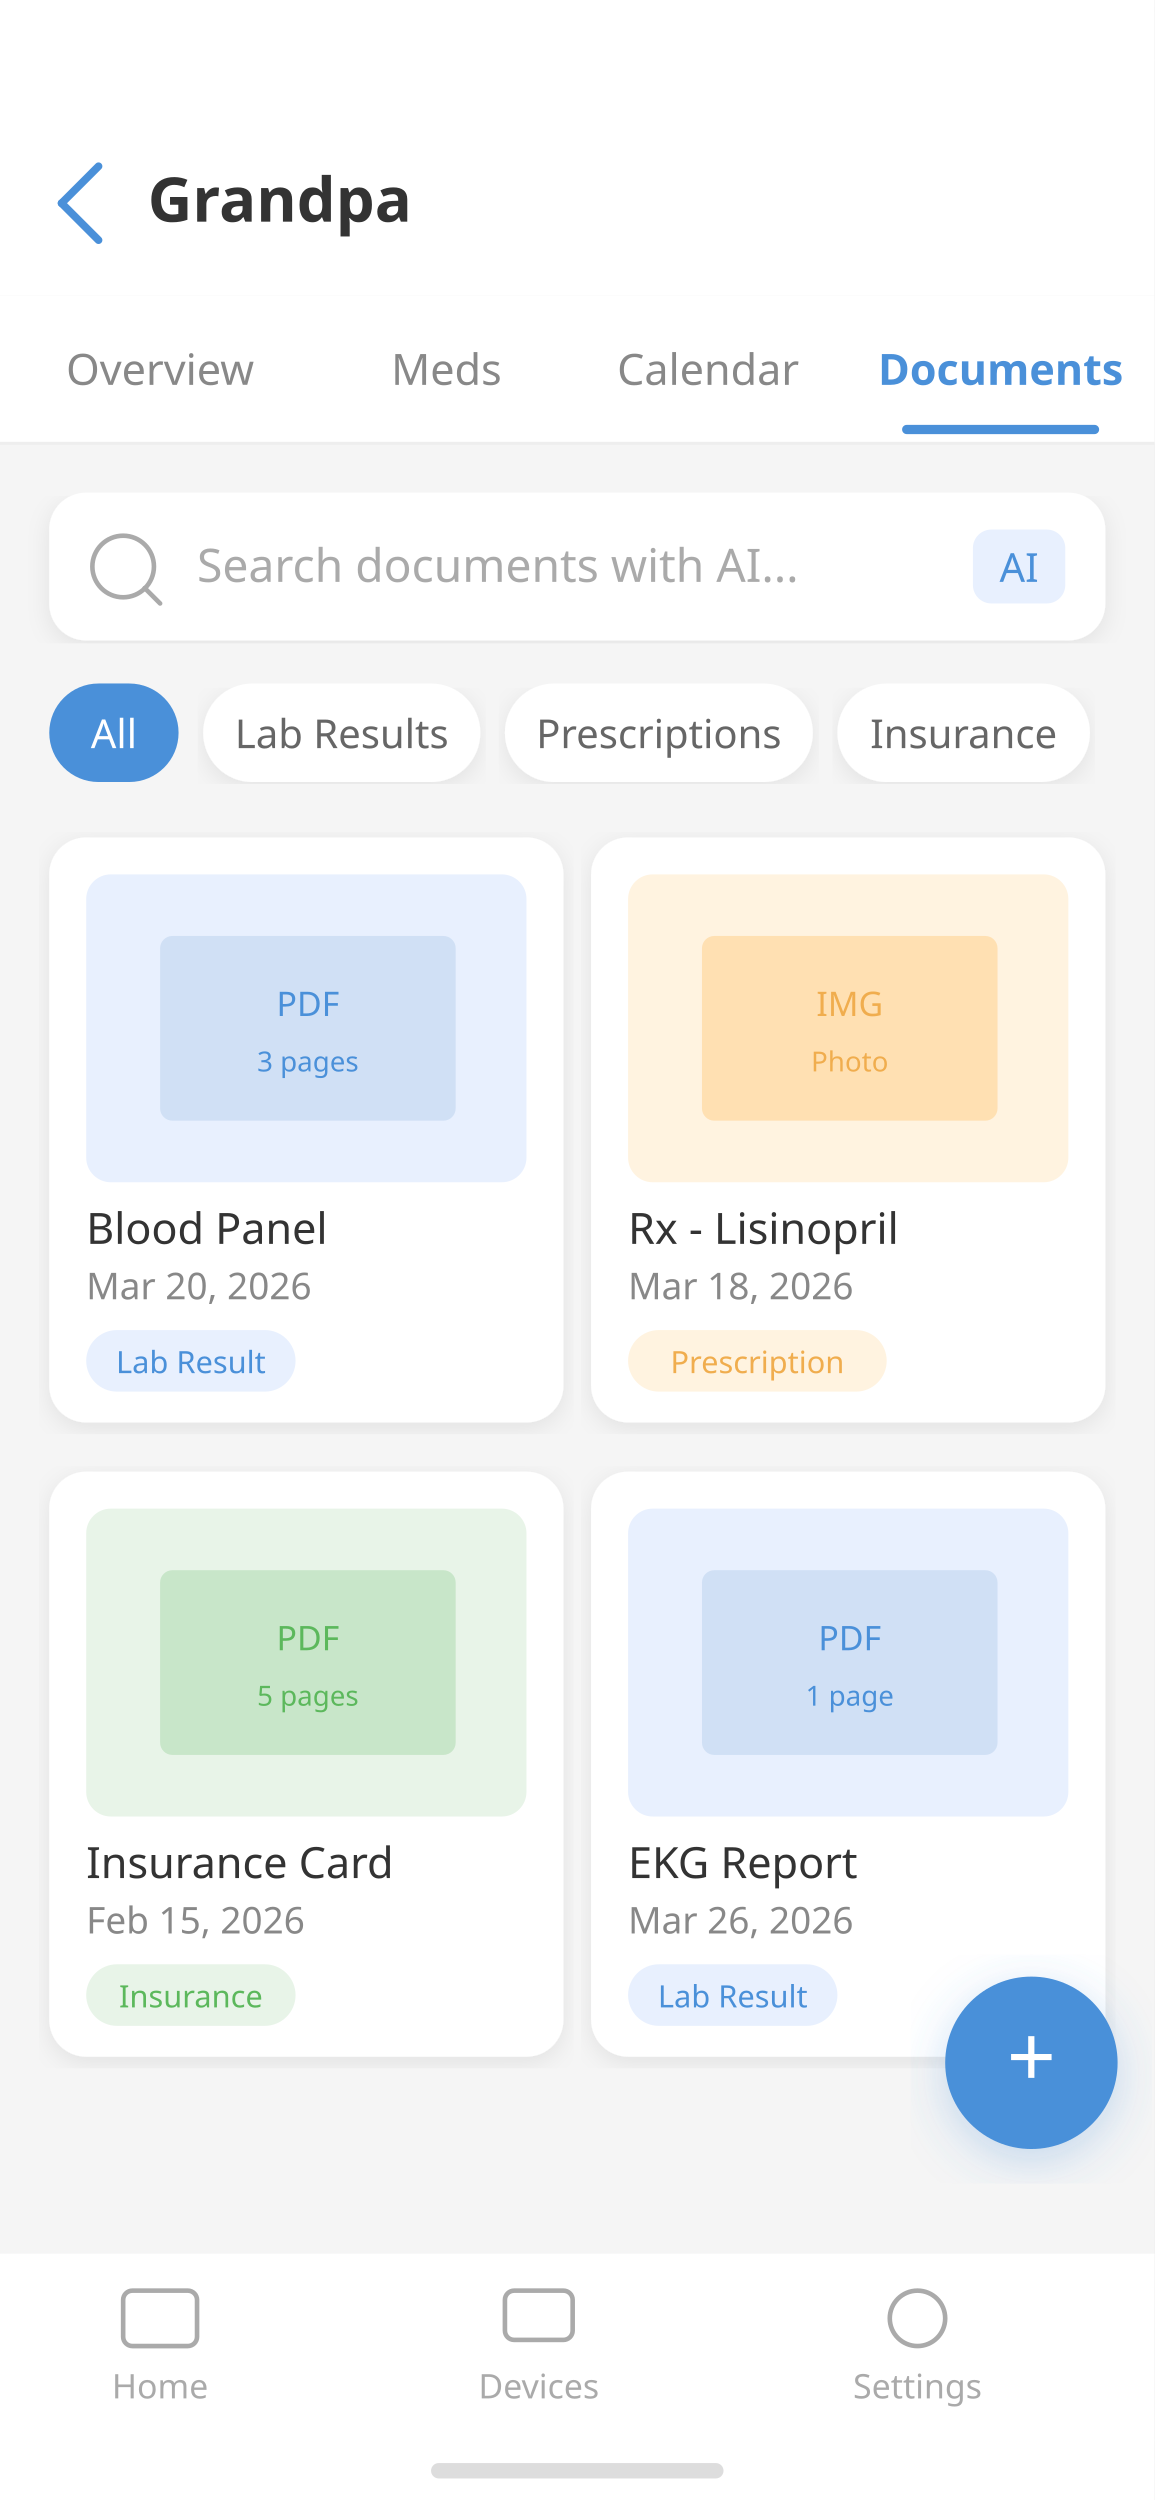
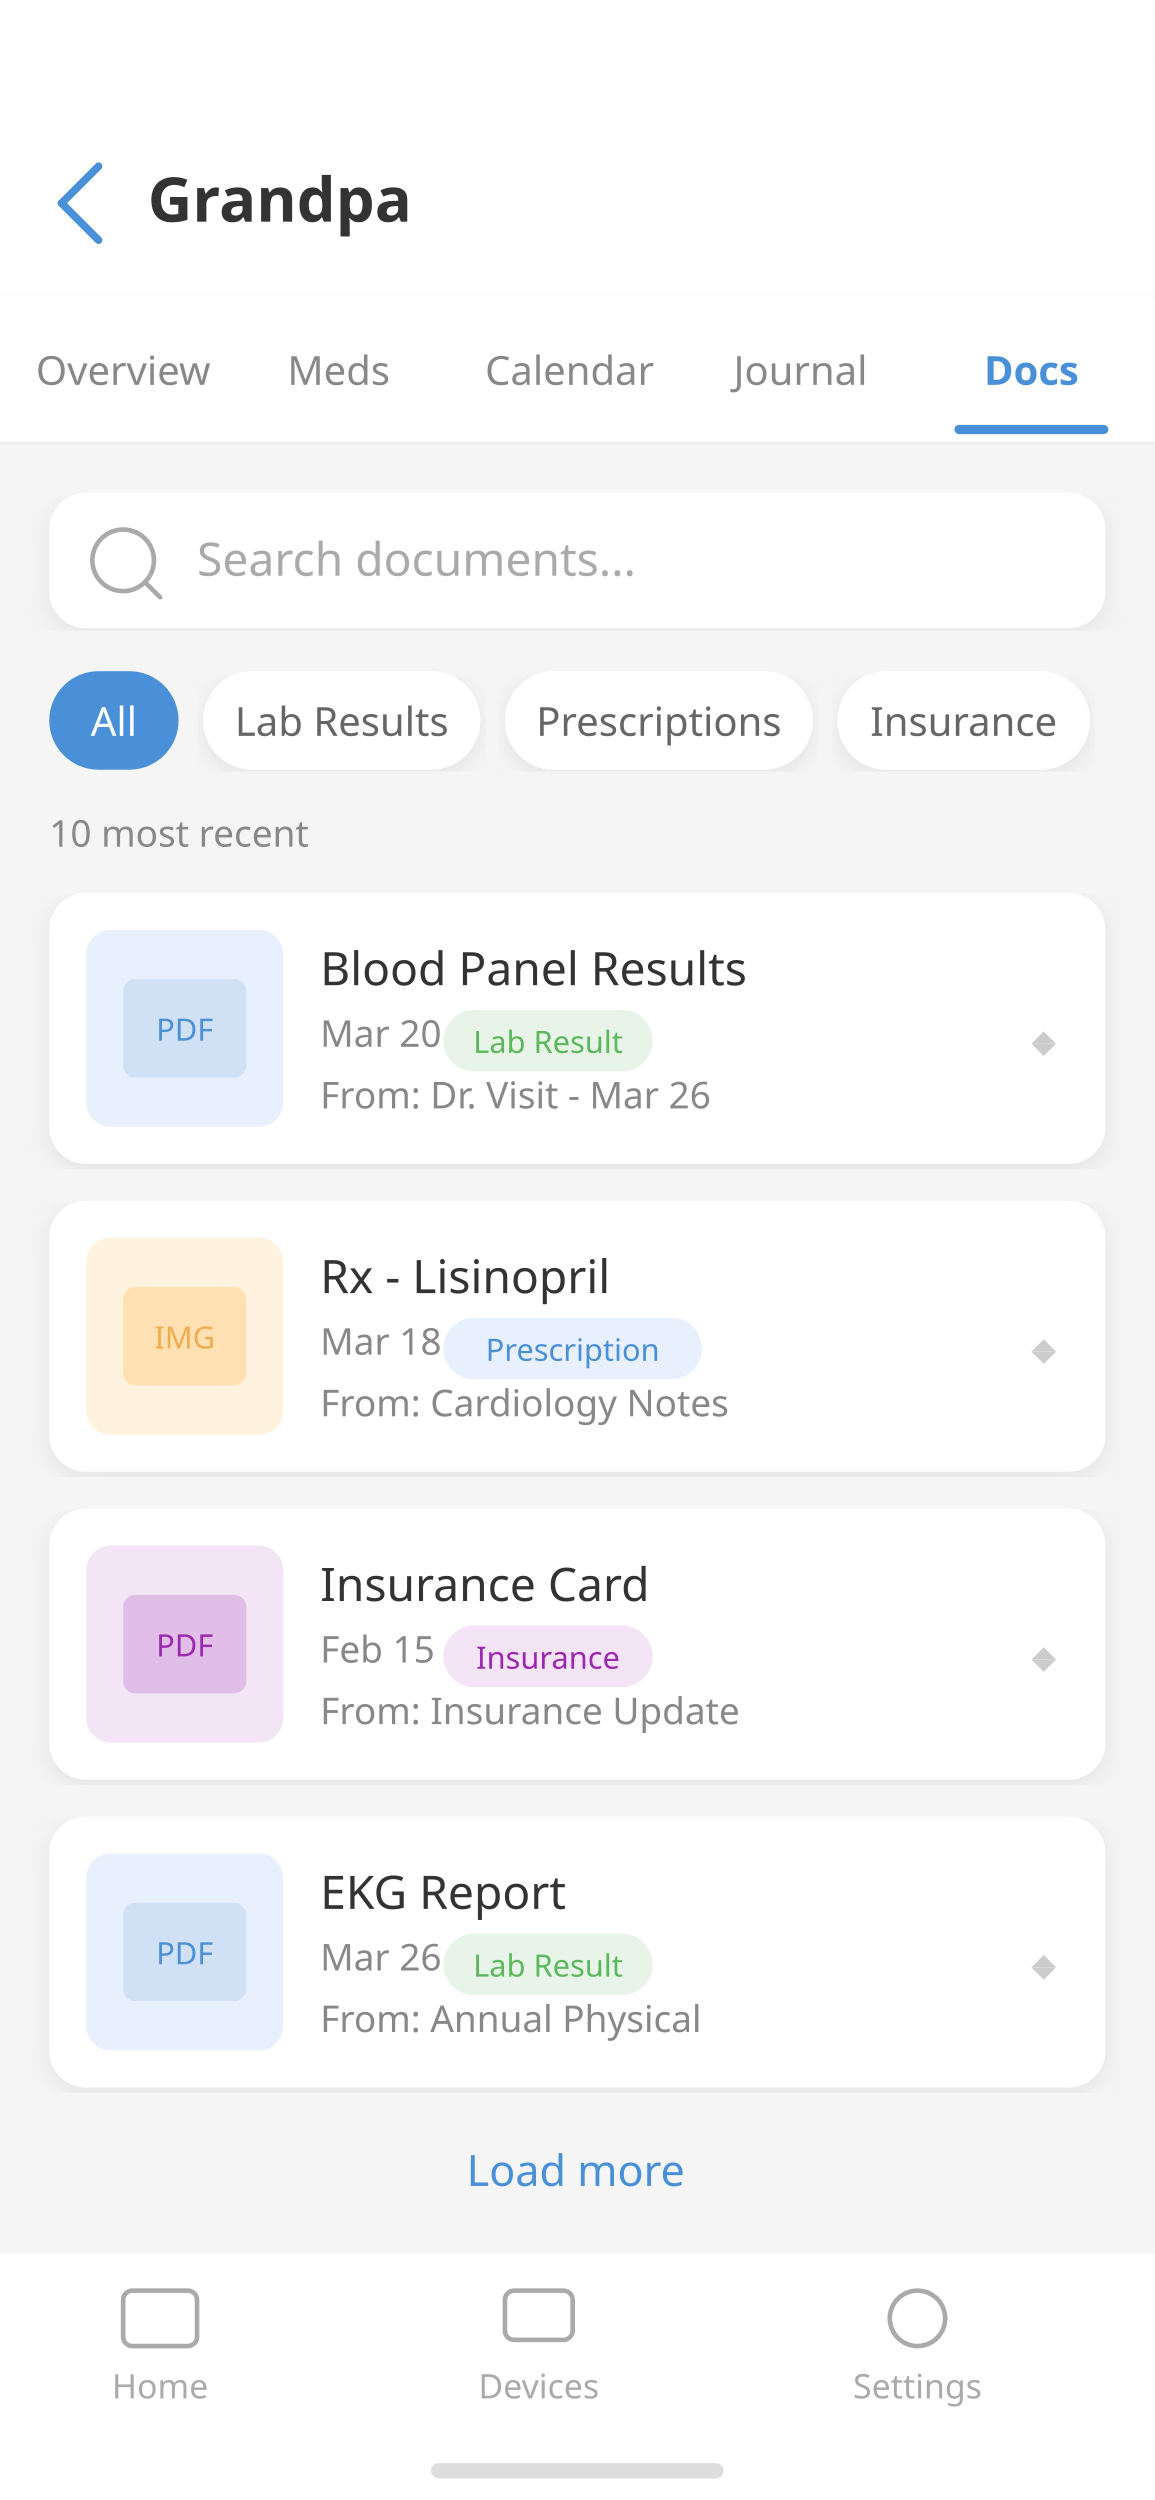
<svg xmlns="http://www.w3.org/2000/svg" viewBox="0 0 375 812" width="375" height="812">
  <defs>
    <filter id="shadow" x="-2%" y="-2%" width="104%" height="104%">
      <feDropShadow dx="0" dy="2" stdDeviation="4" flood-color="#000" flood-opacity="0.08" />
-     </filter>
-     <filter id="fabShadow" x="-20%" y="-20%" width="140%" height="140%">
-       <feDropShadow dx="0" dy="4" stdDeviation="8" flood-color="#4A90D9" flood-opacity="0.3" />
    </filter>
  </defs>
  <rect width="375" height="812" fill="#F5F5F5" rx="20" />
  <rect width="375" height="96" fill="#FFFFFF" filter="url(#shadow)" />
  <polyline points="20,66 32,54" fill="none" stroke="#4A90D9" stroke-width="2.5" stroke-linecap="round" />
  <line x1="20" y1="66" x2="32" y2="78" stroke="#4A90D9" stroke-width="2.5" stroke-linecap="round" />
  <text x="48" y="72" font-family="system-ui, sans-serif" font-size="20" font-weight="700" fill="#333">Grandpa</text>
  <rect x="0" y="96" width="375" height="48" fill="#FFFFFF" />
-   <text x="52" y="125" font-family="system-ui, sans-serif" font-size="14" fill="#888" text-anchor="middle">Overview</text>
-   <text x="145" y="125" font-family="system-ui, sans-serif" font-size="14" fill="#888" text-anchor="middle">Meds</text>
-   <text x="230" y="125" font-family="system-ui, sans-serif" font-size="14" fill="#888" text-anchor="middle">Calendar</text>
-   <text x="325" y="125" font-family="system-ui, sans-serif" font-size="14" font-weight="600" fill="#4A90D9" text-anchor="middle">Documents</text>
-   <rect x="293" y="138" width="64" height="3" rx="1.5" fill="#4A90D9" />
+   <text x="40" y="125" font-family="system-ui, sans-serif" font-size="13" fill="#888" text-anchor="middle">Overview</text>
+   <text x="110" y="125" font-family="system-ui, sans-serif" font-size="13" fill="#888" text-anchor="middle">Meds</text>
+   <text x="185" y="125" font-family="system-ui, sans-serif" font-size="13" fill="#888" text-anchor="middle">Calendar</text>
+   <text x="260" y="125" font-family="system-ui, sans-serif" font-size="13" fill="#888" text-anchor="middle">Journal</text>
+   <text x="335" y="125" font-family="system-ui, sans-serif" font-size="13" font-weight="600" fill="#4A90D9" text-anchor="middle">Docs</text>
+   <rect x="310" y="138" width="50" height="3" rx="1.5" fill="#4A90D9" />
  <line x1="0" y1="144" x2="375" y2="144" stroke="#EEE" stroke-width="1" />
-   <rect x="16" y="160" width="343" height="48" rx="12" fill="#FFFFFF" filter="url(#shadow)" />
-   <circle cx="40" cy="184" r="10" fill="none" stroke="#AAA" stroke-width="1.5" />
-   <line x1="47" y1="191" x2="52" y2="196" stroke="#AAA" stroke-width="1.5" stroke-linecap="round" />
-   <text x="64" y="189" font-family="system-ui, sans-serif" font-size="15" fill="#AAA">Search documents with AI...</text>
-   <rect x="316" y="172" width="30" height="24" rx="6" fill="#E8F0FE" />
-   <text x="331" y="189" font-family="system-ui, sans-serif" font-size="13" fill="#4A90D9" text-anchor="middle">AI</text>
-   <rect x="16" y="222" width="42" height="32" rx="16" fill="#4A90D9" />
-   <text x="37" y="243" font-family="system-ui, sans-serif" font-size="13" font-weight="500" fill="#FFFFFF" text-anchor="middle">All</text>
-   <rect x="66" y="222" width="90" height="32" rx="16" fill="#FFFFFF" filter="url(#shadow)" />
-   <text x="111" y="243" font-family="system-ui, sans-serif" font-size="13" fill="#666" text-anchor="middle">Lab Results</text>
-   <rect x="164" y="222" width="100" height="32" rx="16" fill="#FFFFFF" filter="url(#shadow)" />
-   <text x="214" y="243" font-family="system-ui, sans-serif" font-size="13" fill="#666" text-anchor="middle">Prescriptions</text>
-   <rect x="272" y="222" width="82" height="32" rx="16" fill="#FFFFFF" filter="url(#shadow)" />
-   <text x="313" y="243" font-family="system-ui, sans-serif" font-size="13" fill="#666" text-anchor="middle">Insurance</text>
-   <rect x="16" y="272" width="167" height="190" rx="12" fill="#FFFFFF" filter="url(#shadow)" />
-   <rect x="28" y="284" width="143" height="100" rx="8" fill="#E8F0FE" />
-   <rect x="52" y="304" width="96" height="60" rx="4" fill="#D0E0F5" />
-   <text x="100" y="330" font-family="system-ui, sans-serif" font-size="11" fill="#4A90D9" text-anchor="middle">PDF</text>
-   <text x="100" y="348" font-family="system-ui, sans-serif" font-size="9" fill="#4A90D9" text-anchor="middle">3 pages</text>
-   <text x="28" y="404" font-family="system-ui, sans-serif" font-size="14" font-weight="500" fill="#333">Blood Panel</text>
-   <text x="28" y="422" font-family="system-ui, sans-serif" font-size="12" fill="#888">Mar 20, 2026</text>
-   <rect x="28" y="432" width="68" height="20" rx="10" fill="#E8F0FE" />
-   <text x="62" y="446" font-family="system-ui, sans-serif" font-size="10" font-weight="500" fill="#4A90D9" text-anchor="middle">Lab Result</text>
-   <rect x="192" y="272" width="167" height="190" rx="12" fill="#FFFFFF" filter="url(#shadow)" />
-   <rect x="204" y="284" width="143" height="100" rx="8" fill="#FFF3E0" />
-   <rect x="228" y="304" width="96" height="60" rx="4" fill="#FFE0B2" />
-   <text x="276" y="330" font-family="system-ui, sans-serif" font-size="11" fill="#F0AD4E" text-anchor="middle">IMG</text>
-   <text x="276" y="348" font-family="system-ui, sans-serif" font-size="9" fill="#F0AD4E" text-anchor="middle">Photo</text>
-   <text x="204" y="404" font-family="system-ui, sans-serif" font-size="14" font-weight="500" fill="#333">Rx - Lisinopril</text>
-   <text x="204" y="422" font-family="system-ui, sans-serif" font-size="12" fill="#888">Mar 18, 2026</text>
-   <rect x="204" y="432" width="84" height="20" rx="10" fill="#FFF3E0" />
-   <text x="246" y="446" font-family="system-ui, sans-serif" font-size="10" font-weight="500" fill="#F0AD4E" text-anchor="middle">Prescription</text>
-   <rect x="16" y="478" width="167" height="190" rx="12" fill="#FFFFFF" filter="url(#shadow)" />
-   <rect x="28" y="490" width="143" height="100" rx="8" fill="#E8F4E8" />
-   <rect x="52" y="510" width="96" height="60" rx="4" fill="#C8E6C9" />
-   <text x="100" y="536" font-family="system-ui, sans-serif" font-size="11" fill="#5CB85C" text-anchor="middle">PDF</text>
-   <text x="100" y="554" font-family="system-ui, sans-serif" font-size="9" fill="#5CB85C" text-anchor="middle">5 pages</text>
-   <text x="28" y="610" font-family="system-ui, sans-serif" font-size="14" font-weight="500" fill="#333">Insurance Card</text>
-   <text x="28" y="628" font-family="system-ui, sans-serif" font-size="12" fill="#888">Feb 15, 2026</text>
-   <rect x="28" y="638" width="68" height="20" rx="10" fill="#E8F4E8" />
-   <text x="62" y="652" font-family="system-ui, sans-serif" font-size="10" font-weight="500" fill="#5CB85C" text-anchor="middle">Insurance</text>
-   <rect x="192" y="478" width="167" height="190" rx="12" fill="#FFFFFF" filter="url(#shadow)" />
-   <rect x="204" y="490" width="143" height="100" rx="8" fill="#E8F0FE" />
-   <rect x="228" y="510" width="96" height="60" rx="4" fill="#D0E0F5" />
-   <text x="276" y="536" font-family="system-ui, sans-serif" font-size="11" fill="#4A90D9" text-anchor="middle">PDF</text>
-   <text x="276" y="554" font-family="system-ui, sans-serif" font-size="9" fill="#4A90D9" text-anchor="middle">1 page</text>
-   <text x="204" y="610" font-family="system-ui, sans-serif" font-size="14" font-weight="500" fill="#333">EKG Report</text>
-   <text x="204" y="628" font-family="system-ui, sans-serif" font-size="12" fill="#888">Mar 26, 2026</text>
-   <rect x="204" y="638" width="68" height="20" rx="10" fill="#E8F0FE" />
-   <text x="238" y="652" font-family="system-ui, sans-serif" font-size="10" font-weight="500" fill="#4A90D9" text-anchor="middle">Lab Result</text>
-   <circle cx="335" cy="670" r="28" fill="#4A90D9" filter="url(#fabShadow)" />
-   <text x="335" y="678" font-family="system-ui, sans-serif" font-size="28" font-weight="300" fill="#FFFFFF" text-anchor="middle">+</text>
+   <rect x="16" y="160" width="343" height="44" rx="12" fill="#FFFFFF" filter="url(#shadow)" />
+   <circle cx="40" cy="182" r="10" fill="none" stroke="#AAA" stroke-width="1.5" />
+   <line x1="47" y1="189" x2="52" y2="194" stroke="#AAA" stroke-width="1.5" stroke-linecap="round" />
+   <text x="64" y="187" font-family="system-ui, sans-serif" font-size="15" fill="#AAA">Search documents...</text>
+   <rect x="16" y="218" width="42" height="32" rx="16" fill="#4A90D9" />
+   <text x="37" y="239" font-family="system-ui, sans-serif" font-size="13" font-weight="500" fill="#FFFFFF" text-anchor="middle">All</text>
+   <rect x="66" y="218" width="90" height="32" rx="16" fill="#FFFFFF" filter="url(#shadow)" />
+   <text x="111" y="239" font-family="system-ui, sans-serif" font-size="13" fill="#666" text-anchor="middle">Lab Results</text>
+   <rect x="164" y="218" width="100" height="32" rx="16" fill="#FFFFFF" filter="url(#shadow)" />
+   <text x="214" y="239" font-family="system-ui, sans-serif" font-size="13" fill="#666" text-anchor="middle">Prescriptions</text>
+   <rect x="272" y="218" width="82" height="32" rx="16" fill="#FFFFFF" filter="url(#shadow)" />
+   <text x="313" y="239" font-family="system-ui, sans-serif" font-size="13" fill="#666" text-anchor="middle">Insurance</text>
+   <text x="16" y="275" font-family="system-ui, sans-serif" font-size="12" fill="#888">10 most recent</text>
+   <rect x="16" y="290" width="343" height="88" rx="12" fill="#FFFFFF" filter="url(#shadow)" />
+   <rect x="28" y="302" width="64" height="64" rx="8" fill="#E8F0FE" />
+   <rect x="40" y="318" width="40" height="32" rx="4" fill="#D0E0F5" />
+   <text x="60" y="338" font-family="system-ui, sans-serif" font-size="10" fill="#4A90D9" text-anchor="middle">PDF</text>
+   <text x="104" y="320" font-family="system-ui, sans-serif" font-size="15" font-weight="500" fill="#333">Blood Panel Results</text>
+   <text x="104" y="340" font-family="system-ui, sans-serif" font-size="12" fill="#888">Mar 20</text>
+   <rect x="144" y="328" width="68" height="20" rx="10" fill="#E8F4E8" />
+   <text x="178" y="342" font-family="system-ui, sans-serif" font-size="10" font-weight="500" fill="#5CB85C" text-anchor="middle">Lab Result</text>
+   <text x="104" y="360" font-family="system-ui, sans-serif" font-size="12" fill="#888">From: Dr. Visit - Mar 26</text>
+   <path d="M335 339 L343 339 L339 343 Z" fill="#CCC" />
+   <path d="M335 339 L343 339 L339 335 Z" fill="#CCC" />
+   <rect x="16" y="390" width="343" height="88" rx="12" fill="#FFFFFF" filter="url(#shadow)" />
+   <rect x="28" y="402" width="64" height="64" rx="8" fill="#FFF3E0" />
+   <rect x="40" y="418" width="40" height="32" rx="4" fill="#FFE0B2" />
+   <text x="60" y="438" font-family="system-ui, sans-serif" font-size="10" fill="#F0AD4E" text-anchor="middle">IMG</text>
+   <text x="104" y="420" font-family="system-ui, sans-serif" font-size="15" font-weight="500" fill="#333">Rx - Lisinopril</text>
+   <text x="104" y="440" font-family="system-ui, sans-serif" font-size="12" fill="#888">Mar 18</text>
+   <rect x="144" y="428" width="84" height="20" rx="10" fill="#E8F0FE" />
+   <text x="186" y="442" font-family="system-ui, sans-serif" font-size="10" font-weight="500" fill="#4A90D9" text-anchor="middle">Prescription</text>
+   <text x="104" y="460" font-family="system-ui, sans-serif" font-size="12" fill="#888">From: Cardiology Notes</text>
+   <path d="M335 439 L343 439 L339 443 Z" fill="#CCC" />
+   <path d="M335 439 L343 439 L339 435 Z" fill="#CCC" />
+   <rect x="16" y="490" width="343" height="88" rx="12" fill="#FFFFFF" filter="url(#shadow)" />
+   <rect x="28" y="502" width="64" height="64" rx="8" fill="#F3E5F5" />
+   <rect x="40" y="518" width="40" height="32" rx="4" fill="#E1BEE7" />
+   <text x="60" y="538" font-family="system-ui, sans-serif" font-size="10" fill="#9C27B0" text-anchor="middle">PDF</text>
+   <text x="104" y="520" font-family="system-ui, sans-serif" font-size="15" font-weight="500" fill="#333">Insurance Card</text>
+   <text x="104" y="540" font-family="system-ui, sans-serif" font-size="12" fill="#888">Feb 15</text>
+   <rect x="144" y="528" width="68" height="20" rx="10" fill="#F3E5F5" />
+   <text x="178" y="542" font-family="system-ui, sans-serif" font-size="10" font-weight="500" fill="#9C27B0" text-anchor="middle">Insurance</text>
+   <text x="104" y="560" font-family="system-ui, sans-serif" font-size="12" fill="#888">From: Insurance Update</text>
+   <path d="M335 539 L343 539 L339 543 Z" fill="#CCC" />
+   <path d="M335 539 L343 539 L339 535 Z" fill="#CCC" />
+   <rect x="16" y="590" width="343" height="88" rx="12" fill="#FFFFFF" filter="url(#shadow)" />
+   <rect x="28" y="602" width="64" height="64" rx="8" fill="#E8F0FE" />
+   <rect x="40" y="618" width="40" height="32" rx="4" fill="#D0E0F5" />
+   <text x="60" y="638" font-family="system-ui, sans-serif" font-size="10" fill="#4A90D9" text-anchor="middle">PDF</text>
+   <text x="104" y="620" font-family="system-ui, sans-serif" font-size="15" font-weight="500" fill="#333">EKG Report</text>
+   <text x="104" y="640" font-family="system-ui, sans-serif" font-size="12" fill="#888">Mar 26</text>
+   <rect x="144" y="628" width="68" height="20" rx="10" fill="#E8F4E8" />
+   <text x="178" y="642" font-family="system-ui, sans-serif" font-size="10" font-weight="500" fill="#5CB85C" text-anchor="middle">Lab Result</text>
+   <text x="104" y="660" font-family="system-ui, sans-serif" font-size="12" fill="#888">From: Annual Physical</text>
+   <path d="M335 639 L343 639 L339 643 Z" fill="#CCC" />
+   <path d="M335 639 L343 639 L339 635 Z" fill="#CCC" />
+   <text x="187" y="710" font-family="system-ui, sans-serif" font-size="14" font-weight="500" fill="#4A90D9" text-anchor="middle">Load more</text>
  <rect x="0" y="732" width="375" height="80" fill="#FFFFFF" filter="url(#shadow)" />
  <rect x="40" y="744" width="24" height="18" rx="3" fill="none" stroke="#AAA" stroke-width="1.5" />
  <text x="52" y="779" font-family="system-ui, sans-serif" font-size="11" fill="#AAA" text-anchor="middle">Home</text>
  <rect x="164" y="744" width="22" height="16" rx="3" fill="none" stroke="#AAA" stroke-width="1.5" />
  <text x="175" y="779" font-family="system-ui, sans-serif" font-size="11" fill="#AAA" text-anchor="middle">Devices</text>
  <circle cx="298" cy="753" r="9" fill="none" stroke="#AAA" stroke-width="1.5" />
  <text x="298" y="779" font-family="system-ui, sans-serif" font-size="11" fill="#AAA" text-anchor="middle">Settings</text>
  <rect x="140" y="800" width="95" height="5" rx="2.5" fill="#DDD" />
</svg>
